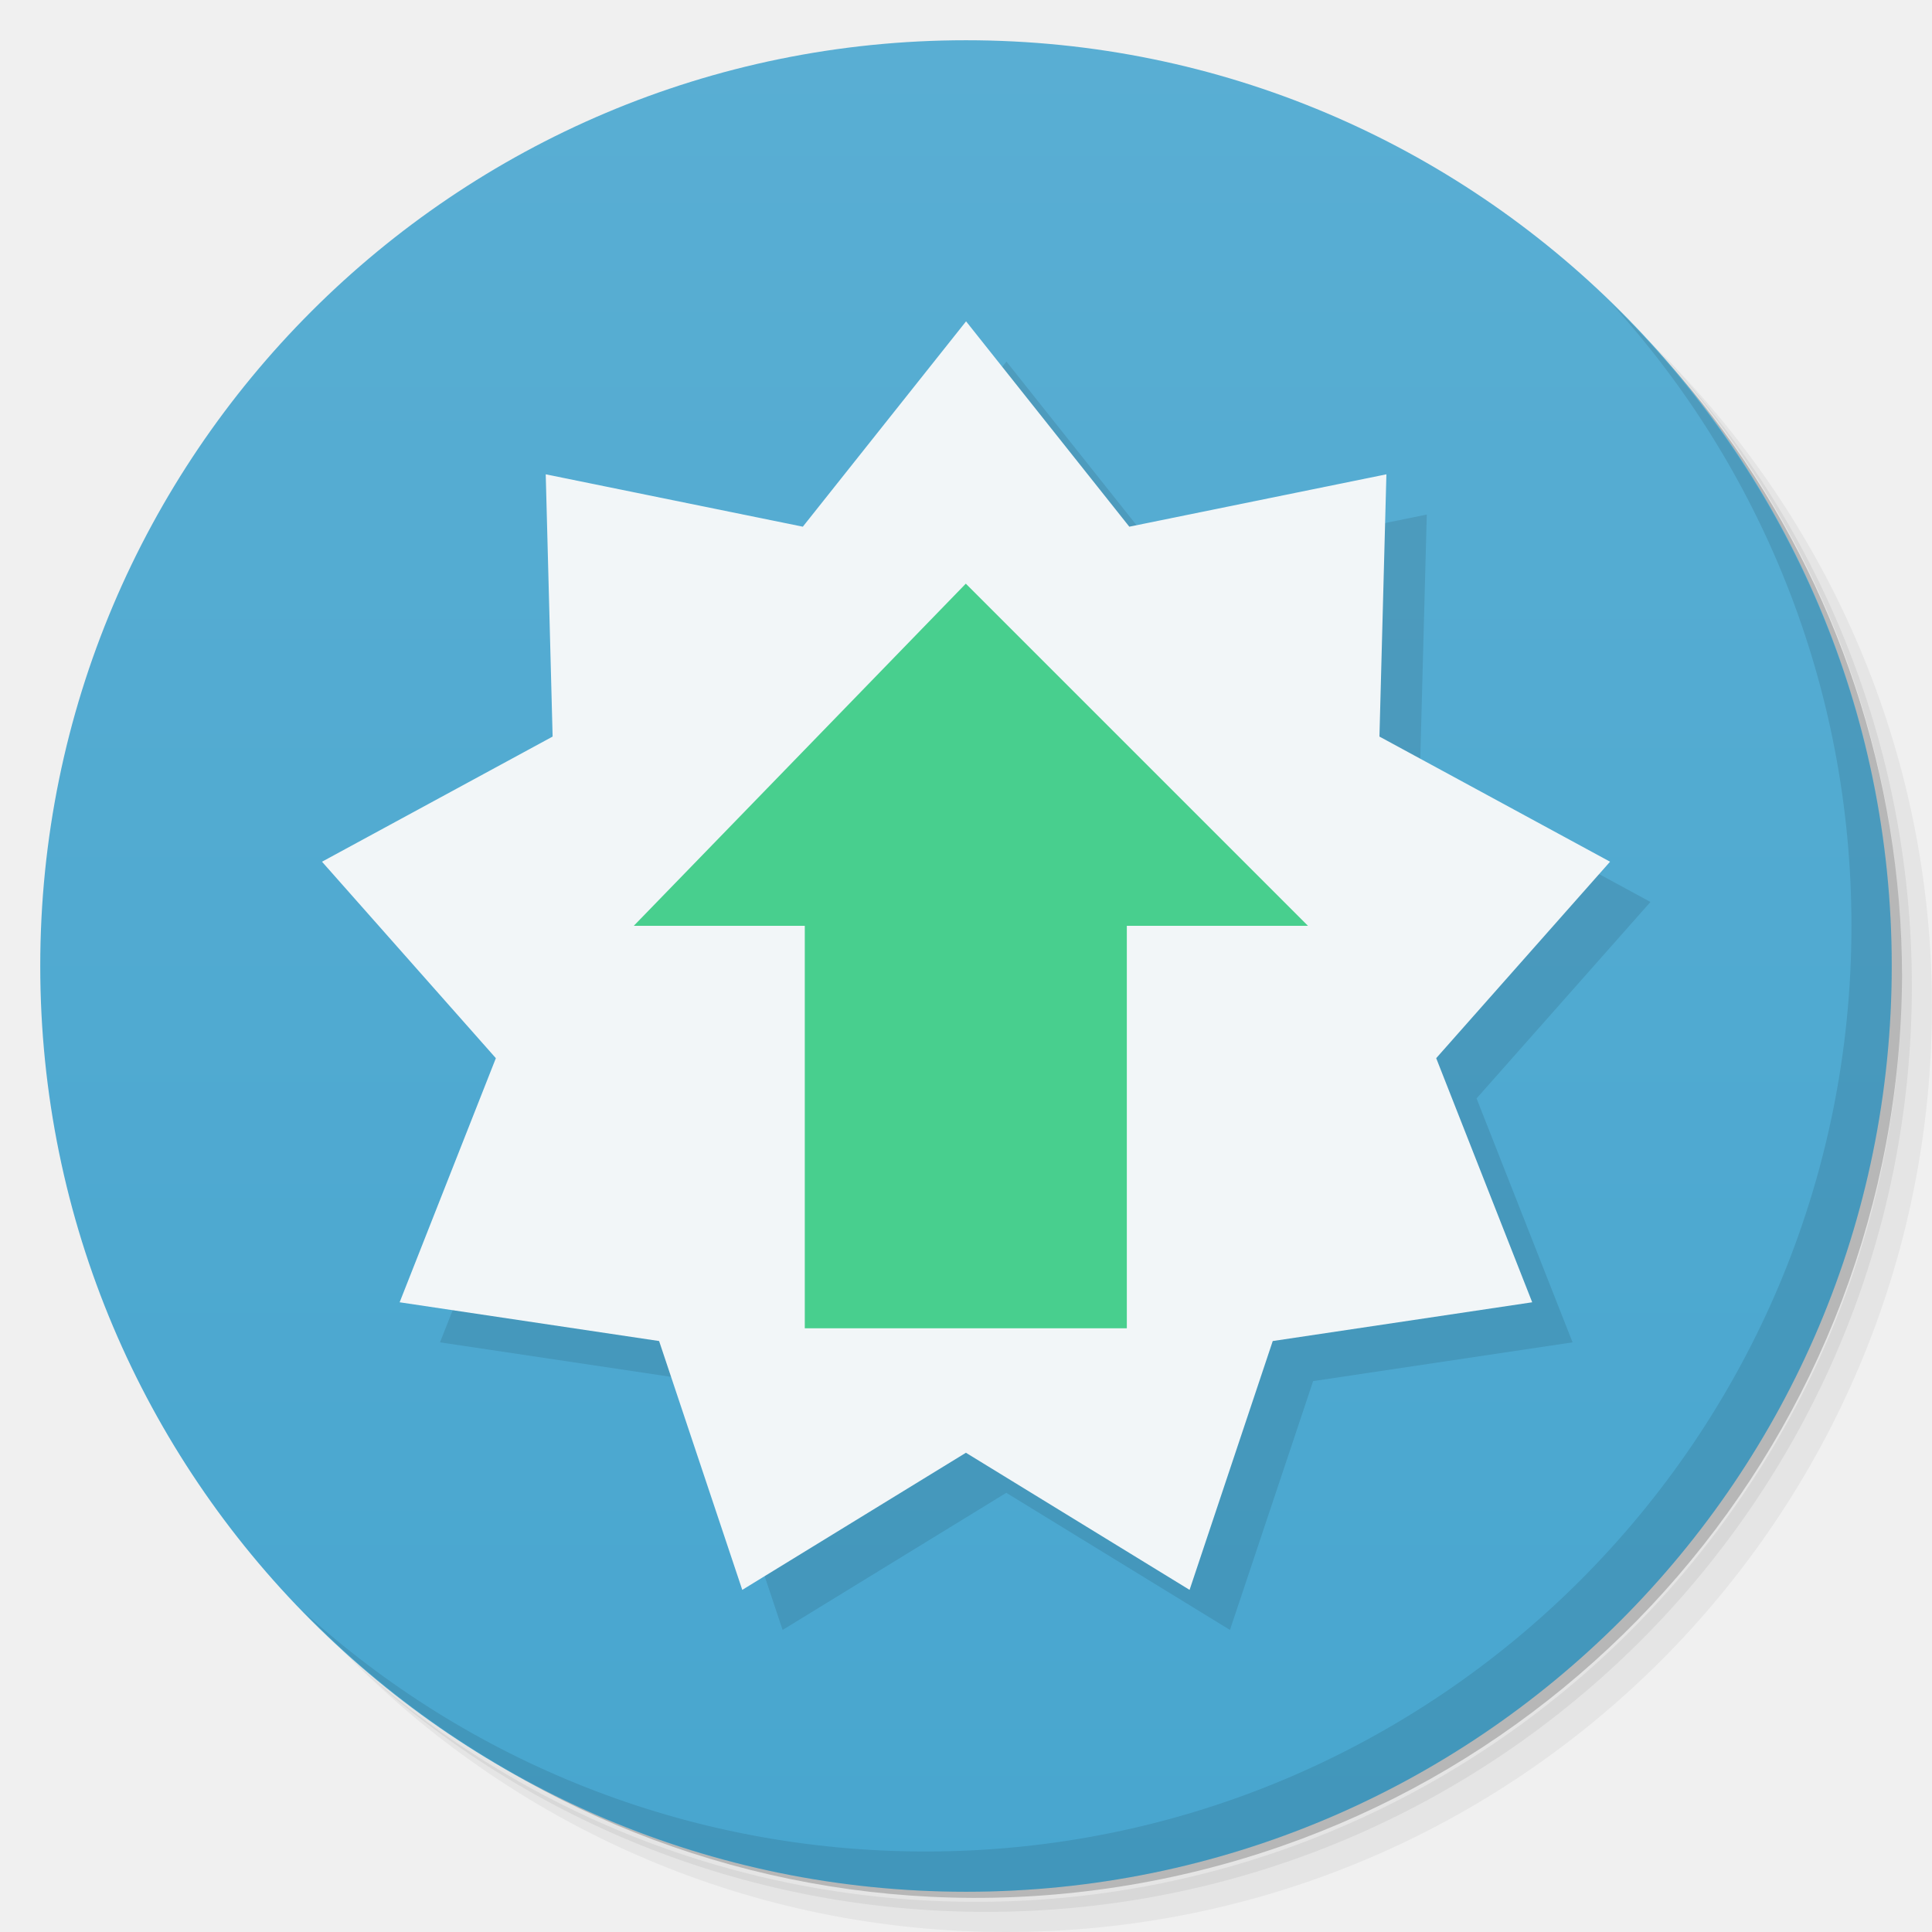
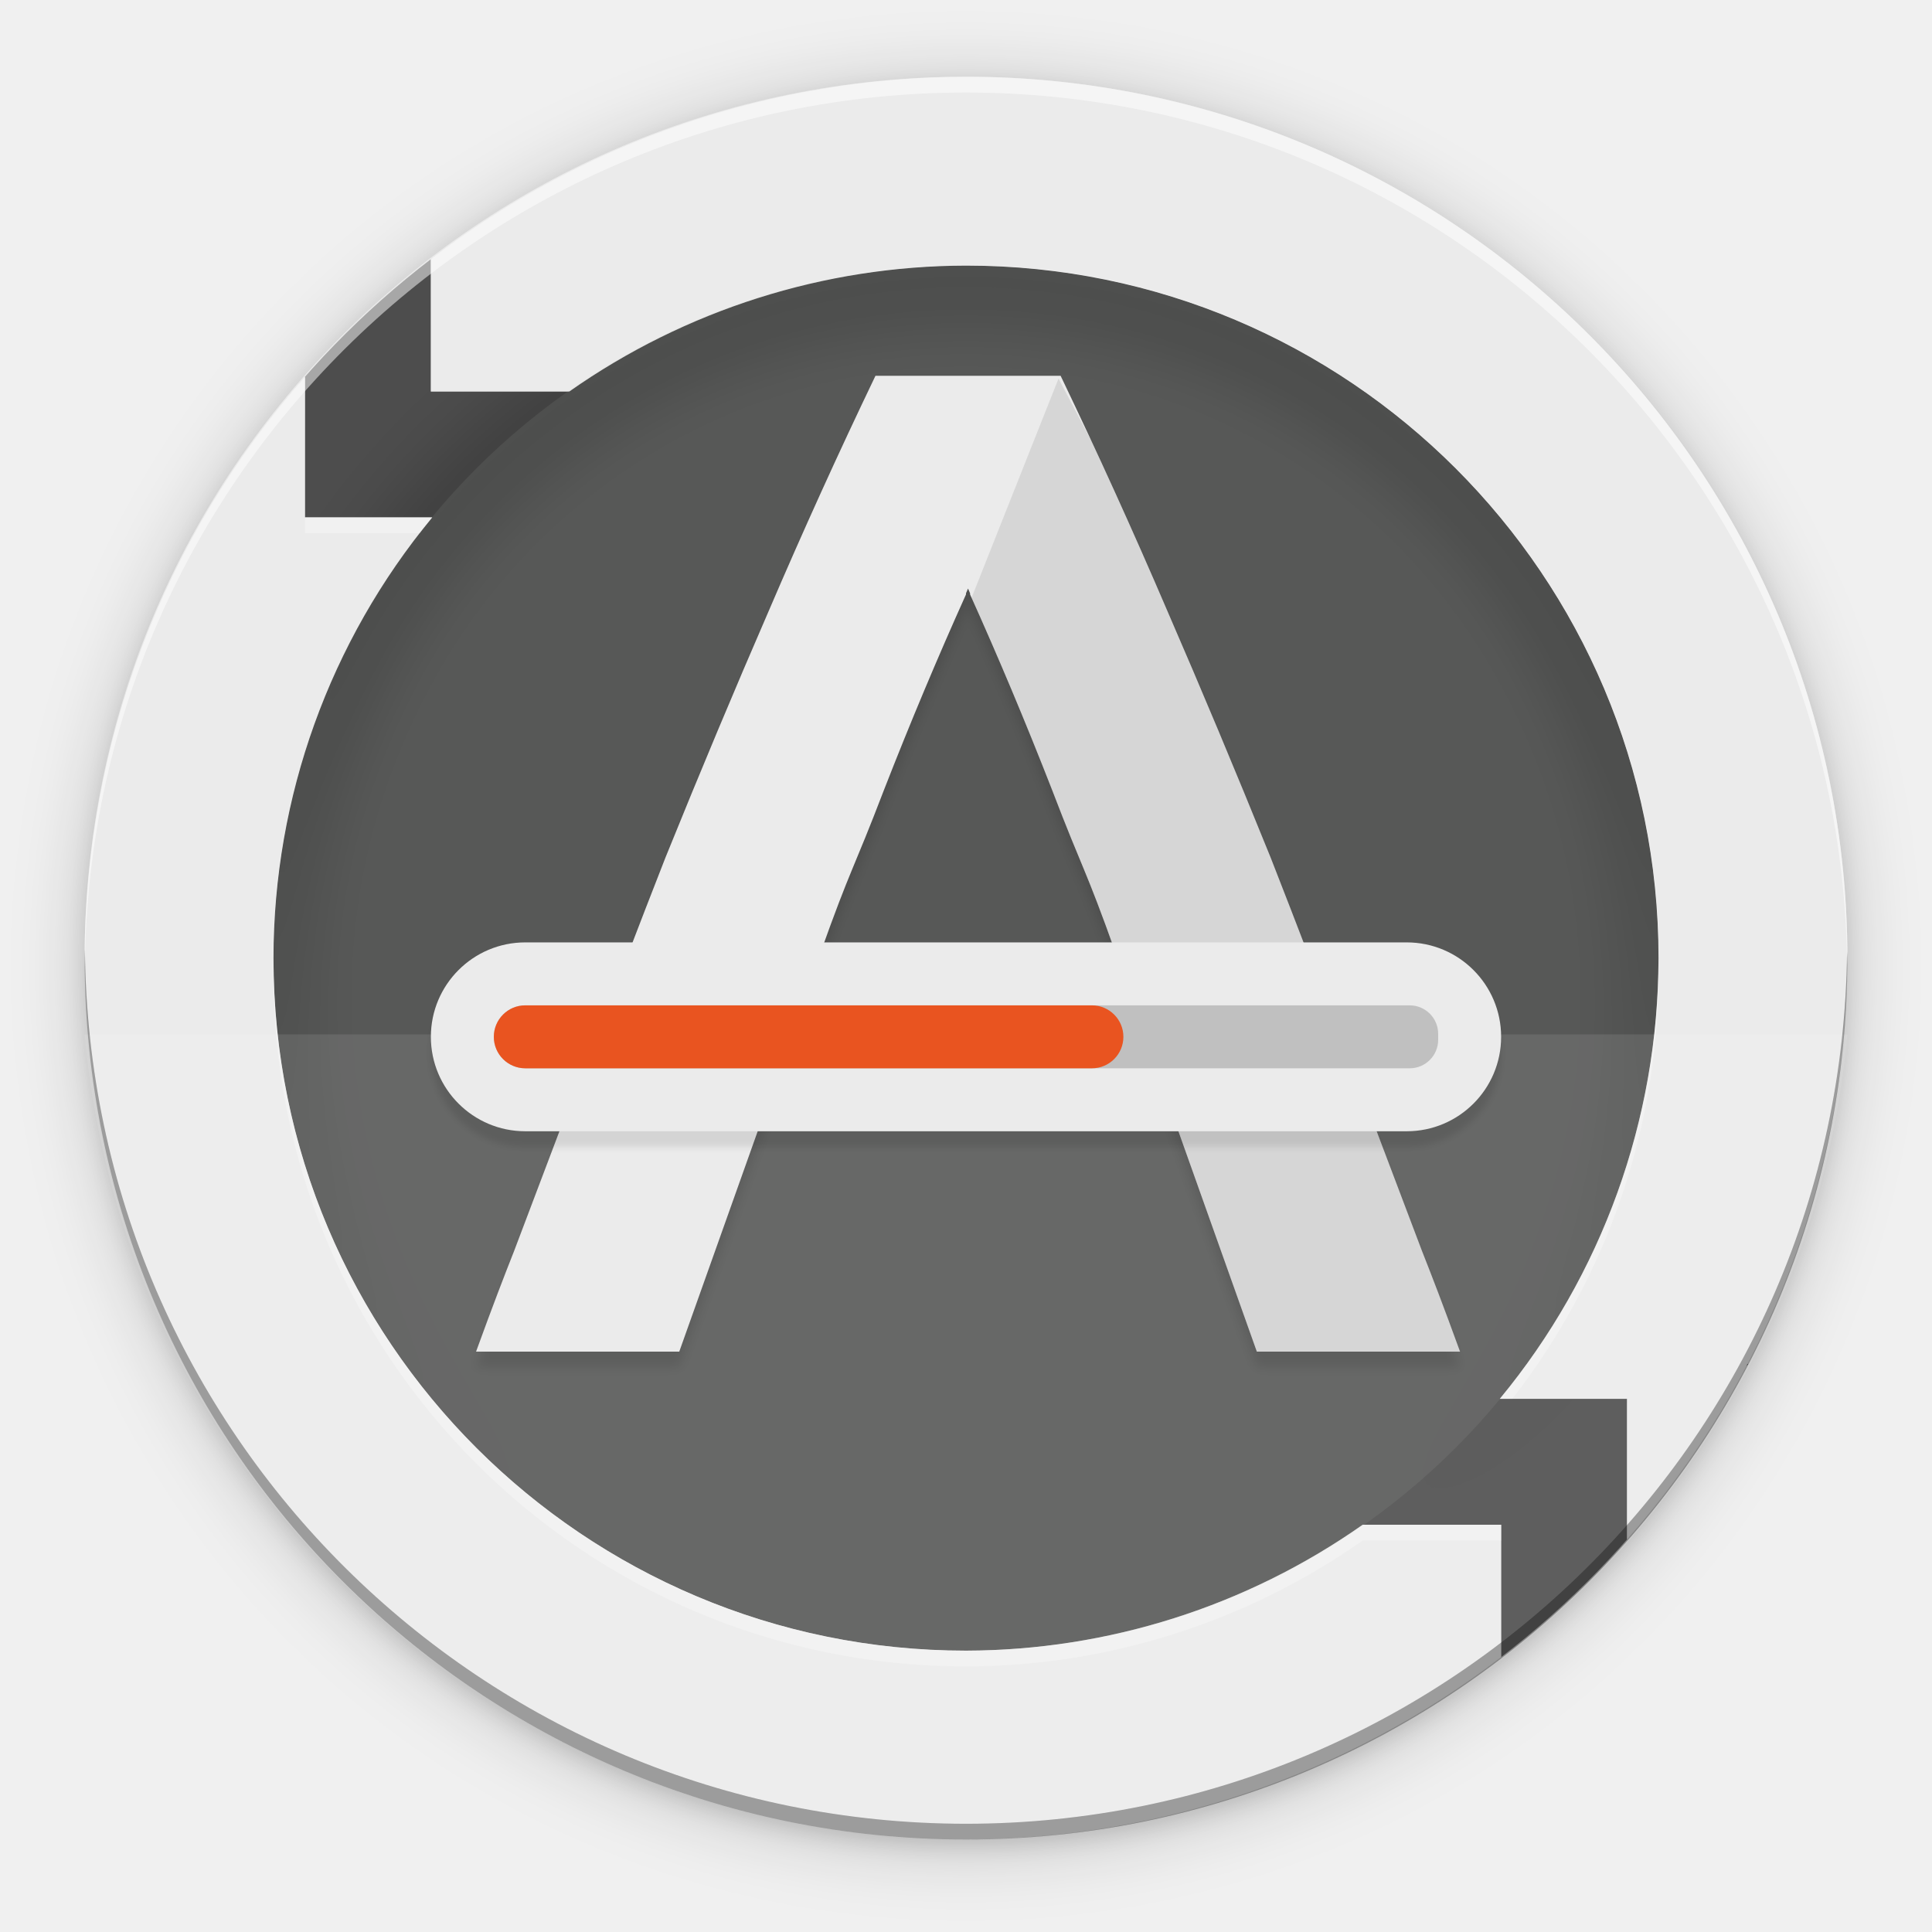
- <svg xmlns="http://www.w3.org/2000/svg" viewBox="0 0 48 48">
-   <defs>
-     <linearGradient id="linearGradient3764" x1="1" x2="47" gradientUnits="userSpaceOnUse" gradientTransform="matrix(0,-1,1,0,-1.5e-6,48)">
-       <stop style="stop-color:#48a6cf;stop-opacity:1" />
-       <stop offset="1" style="stop-color:#59aed3;stop-opacity:1" />
+ <svg xmlns="http://www.w3.org/2000/svg" xmlns:xlink="http://www.w3.org/1999/xlink" width="245.504" height="245.504" id="svg11300" version="1.0" style="display:inline;enable-background:new">
+   <defs id="defs3">
+     <filter style="color-interpolation-filters:sRGB" id="filter48952" x="-0.048" width="1.096" y="-0.048" height="1.096">
+       <feGaussianBlur stdDeviation="4.48" id="feGaussianBlur48954" />
+     </filter>
+     <filter style="color-interpolation-filters:sRGB" id="filter48967" x="-0.012" width="1.024" y="-0.012" height="1.024">
+       <feGaussianBlur stdDeviation="1.12" id="feGaussianBlur48969" />
+     </filter>
+     <linearGradient xlink:href="#linearGradient980" id="linearGradient982" x1="152" y1="124" x2="152" y2="236" gradientUnits="userSpaceOnUse" />
+     <linearGradient id="linearGradient980">
+       <stop style="stop-color:#000000;stop-opacity:1;" offset="0" id="stop976" />
+       <stop style="stop-color:#000000;stop-opacity:0;" offset="1" id="stop978" />
    </linearGradient>
+     <filter style="color-interpolation-filters:sRGB" id="filter1003" x="-0.088" width="1.177" y="-0.088" height="1.177">
+       <feGaussianBlur stdDeviation="4.4" id="feGaussianBlur1005" />
+     </filter>
+     <filter style="color-interpolation-filters:sRGB" id="filter1066" x="-0.007" width="1.014" y="-0.04" height="1.08">
+       <feGaussianBlur stdDeviation="0.4" id="feGaussianBlur1068" />
+     </filter>
+     <filter style="color-interpolation-filters:sRGB" id="filter1062-3" x="-0.013" width="1.026" y="-0.013" height="1.026">
+       <feGaussianBlur stdDeviation="0.673" id="feGaussianBlur1064-6" />
+     </filter>
  </defs>
-   <g>
-     <path d="m 36.31 5 c 5.859 4.062 9.688 10.831 9.688 18.5 c 0 12.426 -10.07 22.5 -22.5 22.5 c -7.669 0 -14.438 -3.828 -18.5 -9.688 c 1.037 1.822 2.306 3.499 3.781 4.969 c 4.085 3.712 9.514 5.969 15.469 5.969 c 12.703 0 23 -10.298 23 -23 c 0 -5.954 -2.256 -11.384 -5.969 -15.469 c -1.469 -1.475 -3.147 -2.744 -4.969 -3.781 z m 4.969 3.781 c 3.854 4.113 6.219 9.637 6.219 15.719 c 0 12.703 -10.297 23 -23 23 c -6.081 0 -11.606 -2.364 -15.719 -6.219 c 4.16 4.144 9.883 6.719 16.219 6.719 c 12.703 0 23 -10.298 23 -23 c 0 -6.335 -2.575 -12.06 -6.719 -16.219 z" style="opacity:0.05" />
-     <path d="m 41.28 8.781 c 3.712 4.085 5.969 9.514 5.969 15.469 c 0 12.703 -10.297 23 -23 23 c -5.954 0 -11.384 -2.256 -15.469 -5.969 c 4.113 3.854 9.637 6.219 15.719 6.219 c 12.703 0 23 -10.298 23 -23 c 0 -6.081 -2.364 -11.606 -6.219 -15.719 z" style="opacity:0.1" />
-     <path d="m 31.25 2.375 c 8.615 3.154 14.75 11.417 14.75 21.13 c 0 12.426 -10.07 22.5 -22.5 22.5 c -9.708 0 -17.971 -6.135 -21.12 -14.75 a 23 23 0 0 0 44.875 -7 a 23 23 0 0 0 -16 -21.875 z" style="opacity:0.2" />
-   </g>
-   <g>
-     <path d="m 24 1 c 12.703 0 23 10.297 23 23 c 0 12.703 -10.297 23 -23 23 -12.703 0 -23 -10.297 -23 -23 0 -12.703 10.297 -23 23 -23 z" style="fill:url(#linearGradient3764);fill-opacity:1" />
-   </g>
-   <g>
-     <path d="m 40.03 7.531 c 3.712 4.084 5.969 9.514 5.969 15.469 0 12.703 -10.297 23 -23 23 c -5.954 0 -11.384 -2.256 -15.469 -5.969 4.178 4.291 10.01 6.969 16.469 6.969 c 12.703 0 23 -10.298 23 -23 0 -6.462 -2.677 -12.291 -6.969 -16.469 z" style="opacity:0.1" />
-   </g>
-   <path d="m 39.07 33.35 -6.446 0.963 -2.066 6.182 -5.557 -3.407 -5.557 3.407 l -2.066 -6.182 -6.446 -0.963 2.391 -6.06 -4.32 -4.881 5.73 -3.109 -0.171 -6.516 6.387 1.301 4.056 -5.102 4.056 5.102 6.387 -1.301 -0.173 6.516 5.73 3.109 -4.32 4.881 z" style="fill:#000;opacity:0.1;fill-opacity:1;stroke:none;fill-rule:nonzero" />
-   <g transform="matrix(3.543307,0,0,3.543307,-0.00369489,0.0016976)">
-     <path transform="matrix(0.5031219,0,0,0.5031219,13.31392,2.590201)" d="m -5.107 13 -3.616 0.54 -1.159 3.468 -3.117 -1.911 -3.117 1.911 -1.159 -3.468 -3.616 -0.54 1.341 -3.402 -2.423 -2.738 3.214 -1.744 -0.096 -3.655 3.583 0.73 2.275 -2.862 2.275 2.862 3.583 -0.73 -0.097 3.655 3.214 1.744 -2.423 2.738 z" style="fill:#f2f6f8;fill-opacity:1;stroke:none;fill-rule:nonzero" />
-     <path d="m 5.644 9.313 2.258 0 0 -2.822 1.27 0 -2.399 -2.399 -2.328 2.399 1.199 0" style="fill:#48cf8e;fill-opacity:1;stroke:none;fill-rule:nonzero" />
+   <g style="display:inline" id="layer1" transform="translate(-29.248,-34.248)">
+     <g style="display:none" id="layer7">
+       <rect style="display:inline;overflow:visible;visibility:visible;fill:#cdcdcd;fill-opacity:1;fill-rule:nonzero;stroke:none;stroke-width:2;marker:none;enable-background:accumulate" id="rect3951" width="256" height="256" x="24" y="28" />
+     </g>
+     <g id="layer8" style="display:inline">
+       <circle style="display:inline;opacity:0.1;fill:#000000;fill-opacity:1;stroke:none;stroke-width:1;stroke-linecap:round;stroke-linejoin:round;stroke-miterlimit:4;stroke-dasharray:none;stroke-opacity:1;filter:url(#filter48967);enable-background:new" id="path11042-4" r="112" cy="157" cx="152" />
+       <circle style="display:inline;opacity:0.2;fill:#000000;fill-opacity:1;stroke:none;stroke-width:1;stroke-linecap:round;stroke-linejoin:round;stroke-miterlimit:4;stroke-dasharray:none;stroke-opacity:1;filter:url(#filter48952);enable-background:new" id="path11042-9" r="112" cy="157" cx="152" />
+       <circle style="color:#000000;display:inline;overflow:visible;visibility:visible;opacity:1;fill:#5d5d5d;fill-opacity:1;fill-rule:nonzero;stroke:none;stroke-width:3.826;stroke-linecap:butt;stroke-linejoin:miter;stroke-miterlimit:4;stroke-dasharray:11.478, 11.478;stroke-dashoffset:0;stroke-opacity:1;marker:none;enable-background:accumulate" id="path4238" cx="152" cy="-156" transform="scale(1,-1)" r="88" clip-path="none" />
+       <path style="display:inline;opacity:1;fill:#4d4d4d;fill-opacity:1;stroke:none;stroke-width:1;stroke-linecap:round;stroke-linejoin:round;stroke-miterlimit:4;stroke-dasharray:none;stroke-opacity:1;enable-background:new" d="m 145.291,44.238 a 112,112 0 0 0 -1.816,0.115 c 0.604,-0.047 1.211,-0.078 1.816,-0.115 z m -11.455,1.285 a 112,112 0 0 0 -2.373,0.441 c 0.791,-0.149 1.579,-0.309 2.373,-0.441 z m -10.068,2.172 a 112,112 0 0 0 -3.193,0.873 c 1.058,-0.312 2.126,-0.592 3.193,-0.873 z m -9.814,3.074 a 112,112 0 0 0 -5.189,2.029 c 1.712,-0.721 3.444,-1.394 5.189,-2.029 z m -10.182,4.264 a 112,112 0 0 0 -6.447,3.373 c 2.117,-1.191 4.263,-2.325 6.447,-3.373 z m -8.891,4.775 a 112,112 0 0 0 -7.053,4.562 c 2.297,-1.614 4.652,-3.131 7.053,-4.562 z M 87.475,64.625 A 112,112 0 0 0 63.582,87.475 C 64.997,85.654 66.467,83.87 68,82.131 V 92 v 8 h 8 8.168 C 71.145,115.758 64.014,135.557 64,156 c 0,48.601 39.399,88 88,88 18.047,-0.038 35.646,-5.624 50.412,-16 H 220 v 16.818 c -1.143,0.878 -2.303,1.726 -3.475,2.557 a 112,112 0 0 0 23.893,-22.85 c -1.415,1.821 -2.885,3.605 -4.418,5.344 V 220 212 h -8 -8.168 C 232.855,196.242 239.986,176.443 240,156 240,107.399 200.601,68 152,68 133.953,68.038 116.354,73.624 101.588,84 H 84 V 67.182 c 1.143,-0.878 2.303,-1.726 3.475,-2.557 z m 136.592,5.648 c 0.057,0.048 0.113,0.095 0.17,0.143 a 112,112 0 0 0 -0.17,-0.143 z m 8.16,7.586 c 0.07,0.072 0.139,0.143 0.209,0.215 a 112,112 0 0 0 -0.209,-0.215 z m 7.467,8.475 c 0.021,0.027 0.043,0.053 0.064,0.08 a 112,112 0 0 0 -0.064,-0.08 z M 62.182,89.314 a 112,112 0 0 0 -4.443,6.42 c 1.403,-2.187 2.885,-4.328 4.443,-6.42 z m -6.822,10.301 a 112,112 0 0 0 -2.801,5.072 c 0.888,-1.714 1.824,-3.404 2.801,-5.072 z m -5.512,10.686 a 112,112 0 0 0 -1.66,3.877 c 0.528,-1.303 1.084,-2.594 1.66,-3.877 z m -4.309,11.131 a 112,112 0 0 0 -0.91,2.936 c 0.291,-0.982 0.592,-1.962 0.91,-2.936 z m -3.031,11.24 a 112,112 0 0 0 -0.43,2.094 c 0.137,-0.7 0.28,-1.397 0.43,-2.094 z m -1.855,11.523 a 112,112 0 0 0 -0.121,1.166 c 0.038,-0.389 0.079,-0.777 0.121,-1.166 z m 223.064,3.863 c 0.001,0.02 0.002,0.04 0.004,0.06 a 112,112 0 0 0 -0.004,-0.06 z M 40.279,163.881 a 112,112 0 0 0 0.004,0.06 c -10e-4,-0.02 -0.002,-0.04 -0.004,-0.06 z m 223.189,2.758 c -0.038,0.389 -0.079,0.777 -0.121,1.166 a 112,112 0 0 0 0.121,-1.166 z m -1.549,10.602 c -0.135,0.694 -0.275,1.386 -0.424,2.076 a 112,112 0 0 0 0.424,-2.076 z m -2.549,10.395 c -0.291,0.982 -0.592,1.961 -0.91,2.934 a 112,112 0 0 0 0.91,-2.934 z m -3.559,10.188 c -0.528,1.303 -1.084,2.594 -1.66,3.877 a 112,112 0 0 0 1.66,-3.877 z m -4.371,9.49 c -0.888,1.714 -1.824,3.404 -2.801,5.072 a 112,112 0 0 0 2.801,-5.072 z m -5.18,8.953 c -1.403,2.187 -2.885,4.328 -4.443,6.42 a 112,112 0 0 0 4.443,-6.42 z m -182.02,9.32 a 112,112 0 0 0 0.065,0.08 c -0.021,-0.027 -0.043,-0.053 -0.065,-0.08 z m 7.322,8.34 a 112,112 0 0 0 0.209,0.215 c -0.07,-0.071 -0.139,-0.143 -0.209,-0.215 z m 8.199,7.658 a 112,112 0 0 0 0.17,0.143 c -0.057,-0.048 -0.113,-0.095 -0.17,-0.143 z m 136.408,6.045 c -2.297,1.614 -4.652,3.131 -7.053,4.562 a 112,112 0 0 0 7.053,-4.562 z m -9.496,5.965 c -2.117,1.191 -4.263,2.325 -6.447,3.373 a 112,112 0 0 0 6.447,-3.373 z m -11.439,5.607 c -1.712,0.721 -3.444,1.394 -5.189,2.029 a 112,112 0 0 0 5.189,-2.029 z m -11.811,4.23 c -1.058,0.312 -2.126,0.592 -3.193,0.873 a 112,112 0 0 0 3.193,-0.873 z m -10.889,2.604 c -0.791,0.149 -1.579,0.309 -2.373,0.441 a 112,112 0 0 0 2.373,-0.441 z m -12.012,1.611 c -0.604,0.047 -1.211,0.078 -1.816,0.115 a 112,112 0 0 0 1.816,-0.115 z" id="path11042" clip-path="none" />
+       <path style="color:#000000;display:inline;overflow:visible;visibility:visible;opacity:0.2;fill:none;fill-opacity:1;fill-rule:nonzero;stroke:url(#linearGradient982);stroke-width:10;stroke-linecap:butt;stroke-linejoin:round;stroke-miterlimit:4;stroke-dasharray:none;stroke-dashoffset:0;stroke-opacity:1;marker:none;filter:url(#filter1003);enable-background:accumulate" d="m 152,70 c -48.601,0 -88,39.399 -88,88 0,48.601 39.399,88 88,88 48.601,0 88,-39.399 88,-88 0,-48.601 -39.399,-88 -88,-88 z" id="path962" clip-path="none" />
+       <path style="display:inline;opacity:1;fill:#ebebeb;fill-opacity:1;stroke:none;stroke-width:1;stroke-linecap:round;stroke-linejoin:round;stroke-miterlimit:4;stroke-dasharray:none;stroke-opacity:1;enable-background:new" d="m 152,44 c -24.597,0.051 -48.494,8.197 -68,23.182 V 84 h 17.588 C 116.354,73.624 133.953,68.038 152,68 c 48.601,0 88,39.399 88,88 -0.014,20.443 -7.145,40.242 -20.168,56 H 228 h 8 v 8 9.869 C 253.996,209.464 263.948,183.207 264,156 264,94.144 213.856,44 152,44 Z M 68,82.131 C 50.004,102.536 40.052,128.793 40,156 c 0,61.856 50.144,112 112,112 24.597,-0.051 48.494,-8.197 68,-23.182 V 228 H 202.412 C 187.646,238.376 170.047,243.962 152,244 103.399,244 64,204.601 64,156 64.014,135.557 71.145,115.758 84.168,100 H 76 68 v -8 z" id="path11042-9-8" clip-path="none" />
+       <path style="display:inline;opacity:0.3;fill:#ffffff;fill-opacity:1;stroke:none;stroke-width:1;stroke-linecap:round;stroke-linejoin:round;stroke-miterlimit:4;stroke-dasharray:none;stroke-opacity:1;enable-background:new" d="M 152,44 A 112,112 0 0 0 40,156 112,112 0 0 0 40.041,157.17 112,112 0 0 1 152,46 112,112 0 0 1 263.959,156.83 112,112 0 0 0 264,156 a 112,112 0 0 0 -112,-112 z" id="path11042-1-6" clip-path="none" />
+       <path style="display:inline;opacity:0.2;fill:#000000;fill-opacity:1;stroke:none;stroke-width:1;stroke-linecap:round;stroke-linejoin:round;stroke-miterlimit:4;stroke-dasharray:none;stroke-opacity:1;enable-background:new" d="M 152,268 A 112,112 0 0 1 40,156 112,112 0 0 1 40.041,154.83 112,112 0 0 0 152,266 112,112 0 0 0 263.959,155.17 a 112,112 0 0 1 0.041,0.83 112,112 0 0 1 -112,112 z" id="path11042-1-7-2" clip-path="none" />
+       <circle style="opacity:0.1;vector-effect:none;fill:#babeb4;fill-opacity:1;stroke:none;stroke-width:4;stroke-linecap:butt;stroke-linejoin:round;stroke-miterlimit:4;stroke-dasharray:none;stroke-dashoffset:6.6;stroke-opacity:1" id="path5664" cx="152" cy="156" r="88" />
+     </g>
+     <g id="layer6" style="display:inline">
+       <path style="display:inline;opacity:0.3;fill:#ffffff;fill-opacity:1;stroke:none;stroke-width:1;stroke-linecap:round;stroke-linejoin:round;stroke-miterlimit:4;stroke-dasharray:none;stroke-opacity:1;enable-background:new" d="M 239.984,156.729 C 239.803,176.912 232.7,196.43 219.832,212 h 1.58 c 12.009,-15.418 18.574,-34.408 18.588,-54 0,-0.425 -0.01,-0.848 -0.016,-1.271 z" id="path19624" clip-path="none" />
+       <path style="display:inline;opacity:0.3;fill:#ffffff;fill-opacity:1;stroke:none;stroke-width:1;stroke-linecap:round;stroke-linejoin:round;stroke-miterlimit:4;stroke-dasharray:none;stroke-opacity:1;enable-background:new" d="M 64.016,157.271 C 64.014,157.515 64,157.757 64,158 c 0,48.601 39.399,88 88,88 18.047,-0.038 35.646,-5.624 50.412,-16 H 220 v -2 H 202.412 C 187.646,238.376 170.047,243.962 152,244 103.824,244 64.696,205.286 64.016,157.271 Z" id="path11042-9-8-9" clip-path="none" />
+       <path style="display:inline;opacity:0.1;fill:#ffffff;fill-opacity:1;stroke:none;stroke-width:10.667;stroke-linecap:round;stroke-linejoin:round;stroke-miterlimit:4;stroke-dasharray:none;stroke-opacity:1;enable-background:new" d="M 40,165.696 C 45.287,223.607 93.825,267.953 151.978,268 210.147,267.976 258.712,223.624 264,165.696 Z" id="rect12119" clip-path="none" />
+       <path style="font-style:normal;font-variant:normal;font-weight:300;font-stretch:normal;font-size:196.248px;line-height:1000%;font-family:Ubuntu;-inkscape-font-specification:'Ubuntu Light';letter-spacing:0px;word-spacing:0px;display:inline;opacity:0.1;fill:#000000;fill-opacity:1;stroke:none;stroke-width:4.906px;stroke-linecap:butt;stroke-linejoin:miter;stroke-opacity:1;filter:url(#filter1062-3);enable-background:new" d="m 140.496,84 c -4.71,9.812 -9.224,19.756 -13.541,29.83 -4.317,9.943 -8.702,20.41 -13.15,31.4 -1.665,4.238 -3.367,8.659 -5.07,13.092 -1.05,2.398 -2.23,5.268 -4.078,10.232 -3.097,8.23 -6.632,17.552 -10.088,26.68 -1.259,3.185 -2.64,6.754 -4.826,12.766 h 14.719 11.102 l 12.363,-34.736 24.332,-1.059 24.334,1.059 12.363,34.736 h 11.102 14.719 c -2.186,-6.012 -3.567,-9.581 -4.826,-12.766 -3.456,-9.127 -6.991,-18.45 -10.088,-26.68 -1.848,-4.964 -3.028,-7.835 -4.078,-10.232 -1.704,-4.432 -3.405,-8.854 -5.07,-13.092 -4.448,-10.99 -8.833,-21.457 -13.15,-31.4 -4.317,-10.074 -8.831,-20.018 -13.541,-29.83 h -0.391 -11.113 -0.518 -11.113 z m 11.762,27.037 c 0.086,0.2 0.174,0.396 0.26,0.596 v 0.152 c 3.593,7.983 7.067,16.244 10.41,24.811 4.056,10.597 4.112,9.586 8.168,20.969 l -18.838,0.68 -18.836,-0.68 c 4.056,-11.382 4.112,-10.371 8.168,-20.969 3.343,-8.566 6.817,-16.828 10.41,-24.811 v -0.152 c 0.085,-0.2 0.172,-0.396 0.258,-0.596 z" id="path1052-7" clip-path="none" />
+       <path style="font-style:normal;font-variant:normal;font-weight:300;font-stretch:normal;font-size:196.248px;line-height:1000%;font-family:Ubuntu;-inkscape-font-specification:'Ubuntu Light';letter-spacing:0px;word-spacing:0px;display:inline;fill:#ebebeb;fill-opacity:1;stroke:none;stroke-width:4.906px;stroke-linecap:butt;stroke-linejoin:miter;stroke-opacity:1;enable-background:new" d="m 140.496,82 c -4.71,9.812 -9.224,19.756 -13.541,29.83 -4.317,9.943 -8.702,20.41 -13.15,31.4 -1.665,4.238 -3.367,8.659 -5.07,13.092 -1.05,2.398 -2.23,5.268 -4.078,10.232 -3.097,8.23 -6.632,17.552 -10.088,26.68 -1.259,3.185 -2.64,6.754 -4.826,12.766 h 14.719 11.102 l 12.363,-34.736 24.332,-1.059 24.334,1.059 12.363,34.736 h 11.102 14.719 c -2.186,-6.012 -3.567,-9.581 -4.826,-12.766 -3.456,-9.127 -6.991,-18.45 -10.088,-26.68 -1.848,-4.964 -3.028,-7.835 -4.078,-10.232 -1.704,-4.432 -3.405,-8.854 -5.07,-13.092 -4.448,-10.99 -8.833,-21.457 -13.15,-31.4 -4.317,-10.074 -8.831,-20.018 -13.541,-29.83 h -0.391 -11.113 -0.518 -11.113 z m 11.762,27.037 c 0.086,0.2 0.174,0.396 0.26,0.596 v 0.152 c 3.593,7.983 7.067,16.244 10.41,24.811 4.056,10.597 4.112,9.586 8.168,20.969 l -18.838,0.68 -18.836,-0.68 c 4.056,-11.382 4.112,-10.371 8.168,-20.969 3.343,-8.566 6.817,-16.828 10.41,-24.811 v -0.152 c 0.085,-0.2 0.172,-0.396 0.258,-0.596 z" id="text954-5" clip-path="none" />
+       <rect ry="12" y="156" x="84" height="24" width="136" id="rect1040" style="color:#000000;display:inline;overflow:visible;visibility:visible;opacity:0.1;fill:#000000;fill-opacity:1;fill-rule:nonzero;stroke:none;stroke-width:2;stroke-linecap:butt;stroke-linejoin:miter;stroke-miterlimit:4;stroke-dasharray:2, 2;stroke-dashoffset:0;stroke-opacity:1;marker:none;filter:url(#filter1066);enable-background:accumulate" rx="12" clip-path="none" />
+       <path style="font-style:normal;font-variant:normal;font-weight:300;font-stretch:normal;font-size:196.248px;line-height:1000%;font-family:Ubuntu;-inkscape-font-specification:'Ubuntu Light';letter-spacing:0px;word-spacing:0px;display:inline;opacity:0.1;fill:#161616;fill-opacity:1;stroke:none;stroke-width:4.906px;stroke-linecap:butt;stroke-linejoin:miter;stroke-opacity:1;enable-background:new" d="m 163.758,82.35 -11.051,27.865 c 3.525,7.85 6.937,15.967 10.221,24.381 4.056,10.597 4.112,9.586 8.168,20.969 l -6.354,0.229 4.406,15.146 7.443,0.324 12.363,34.736 h 11.102 14.719 c -2.186,-6.012 -3.567,-9.581 -4.826,-12.766 -3.456,-9.127 -6.991,-18.45 -10.088,-26.68 -1.848,-4.964 -3.028,-7.835 -4.078,-10.232 -1.704,-4.432 -3.405,-8.854 -5.07,-13.092 -4.448,-10.99 -8.833,-21.457 -13.15,-31.4 -3.113,-7.264 -6.331,-14.456 -9.648,-21.584 z" id="path1693" clip-path="none" />
+       <rect rx="12" style="color:#000000;display:inline;overflow:visible;visibility:visible;opacity:1;fill:#ebebeb;fill-opacity:1;fill-rule:nonzero;stroke:none;stroke-width:2;stroke-linecap:butt;stroke-linejoin:miter;stroke-miterlimit:4;stroke-dasharray:2, 2;stroke-dashoffset:0;stroke-opacity:1;marker:none;enable-background:accumulate" id="rect4270" width="136" height="24" x="84" y="154" ry="12" clip-path="none" />
+       <path style="color:#000000;display:inline;overflow:visible;visibility:visible;opacity:0.2;fill:#161616;fill-opacity:1;fill-rule:nonzero;stroke:none;stroke-width:2;stroke-linecap:butt;stroke-linejoin:miter;stroke-miterlimit:4;stroke-dasharray:2, 2;stroke-dashoffset:0;stroke-opacity:1;marker:none;enable-background:accumulate" d="m 96,162 c -2.216,0 -4,1.784 -4,4 0,2.216 1.784,4 4,4 h 39.625 32.375 40.375 c 2.008,0 3.625,-1.617 3.625,-3.625 v -0.75 c 0,-2.008 -1.617,-3.625 -3.625,-3.625 h -40.375 -32.375 z" id="rect4272" clip-path="none" />
+       <rect style="color:#000000;display:inline;overflow:visible;visibility:visible;opacity:1;fill:#e95420;fill-opacity:1;fill-rule:nonzero;stroke:none;stroke-width:2;stroke-linecap:butt;stroke-linejoin:miter;stroke-miterlimit:4;stroke-dasharray:2, 2;stroke-dashoffset:0;stroke-opacity:1;marker:none;enable-background:accumulate" id="rect4301" width="80" height="8" x="92" y="162" ry="4" rx="4" clip-path="none" />
+       <path style="display:inline;opacity:0.3;fill:#ffffff;fill-opacity:1;stroke:none;stroke-width:1;stroke-linecap:round;stroke-linejoin:round;stroke-miterlimit:4;stroke-dasharray:none;stroke-opacity:1;enable-background:new" d="m 68,100 v 2 h 8 6.588 c 0.522,-0.67 1.038,-1.344 1.58,-2 h -8.168 z" id="path19626" clip-path="none" />
+     </g>
+     <g id="layer2" style="display:inline">
+       <path style="display:inline;opacity:0.2;fill:#000000;fill-opacity:1;stroke:none;stroke-width:1;stroke-linecap:round;stroke-linejoin:round;stroke-miterlimit:4;stroke-dasharray:none;stroke-opacity:1;enable-background:new" d="m 152,268 a 112,112 0 0 1 -112,-112 112,112 0 0 1 0.041,-1.17 A 112,112 0 0 0 152,266 112,112 0 0 0 263.959,155.17 a 112,112 0 0 1 0.041,0.83 112,112 0 0 1 -112,112 z" id="path11042-1-7" />
+       <path style="display:inline;opacity:0.3;fill:#ffffff;fill-opacity:1;stroke:none;stroke-width:1;stroke-linecap:round;stroke-linejoin:round;stroke-miterlimit:4;stroke-dasharray:none;stroke-opacity:1;enable-background:new" d="M 152,44 A 112,112 0 0 0 40,156 112,112 0 0 0 40.041,157.17 112,112 0 0 1 152,46 112,112 0 0 1 263.959,156.83 a 112,112 0 0 0 0.041,-0.83 112,112 0 0 0 -112,-112 z" id="path11042-1" />
+     </g>
  </g>
</svg>
